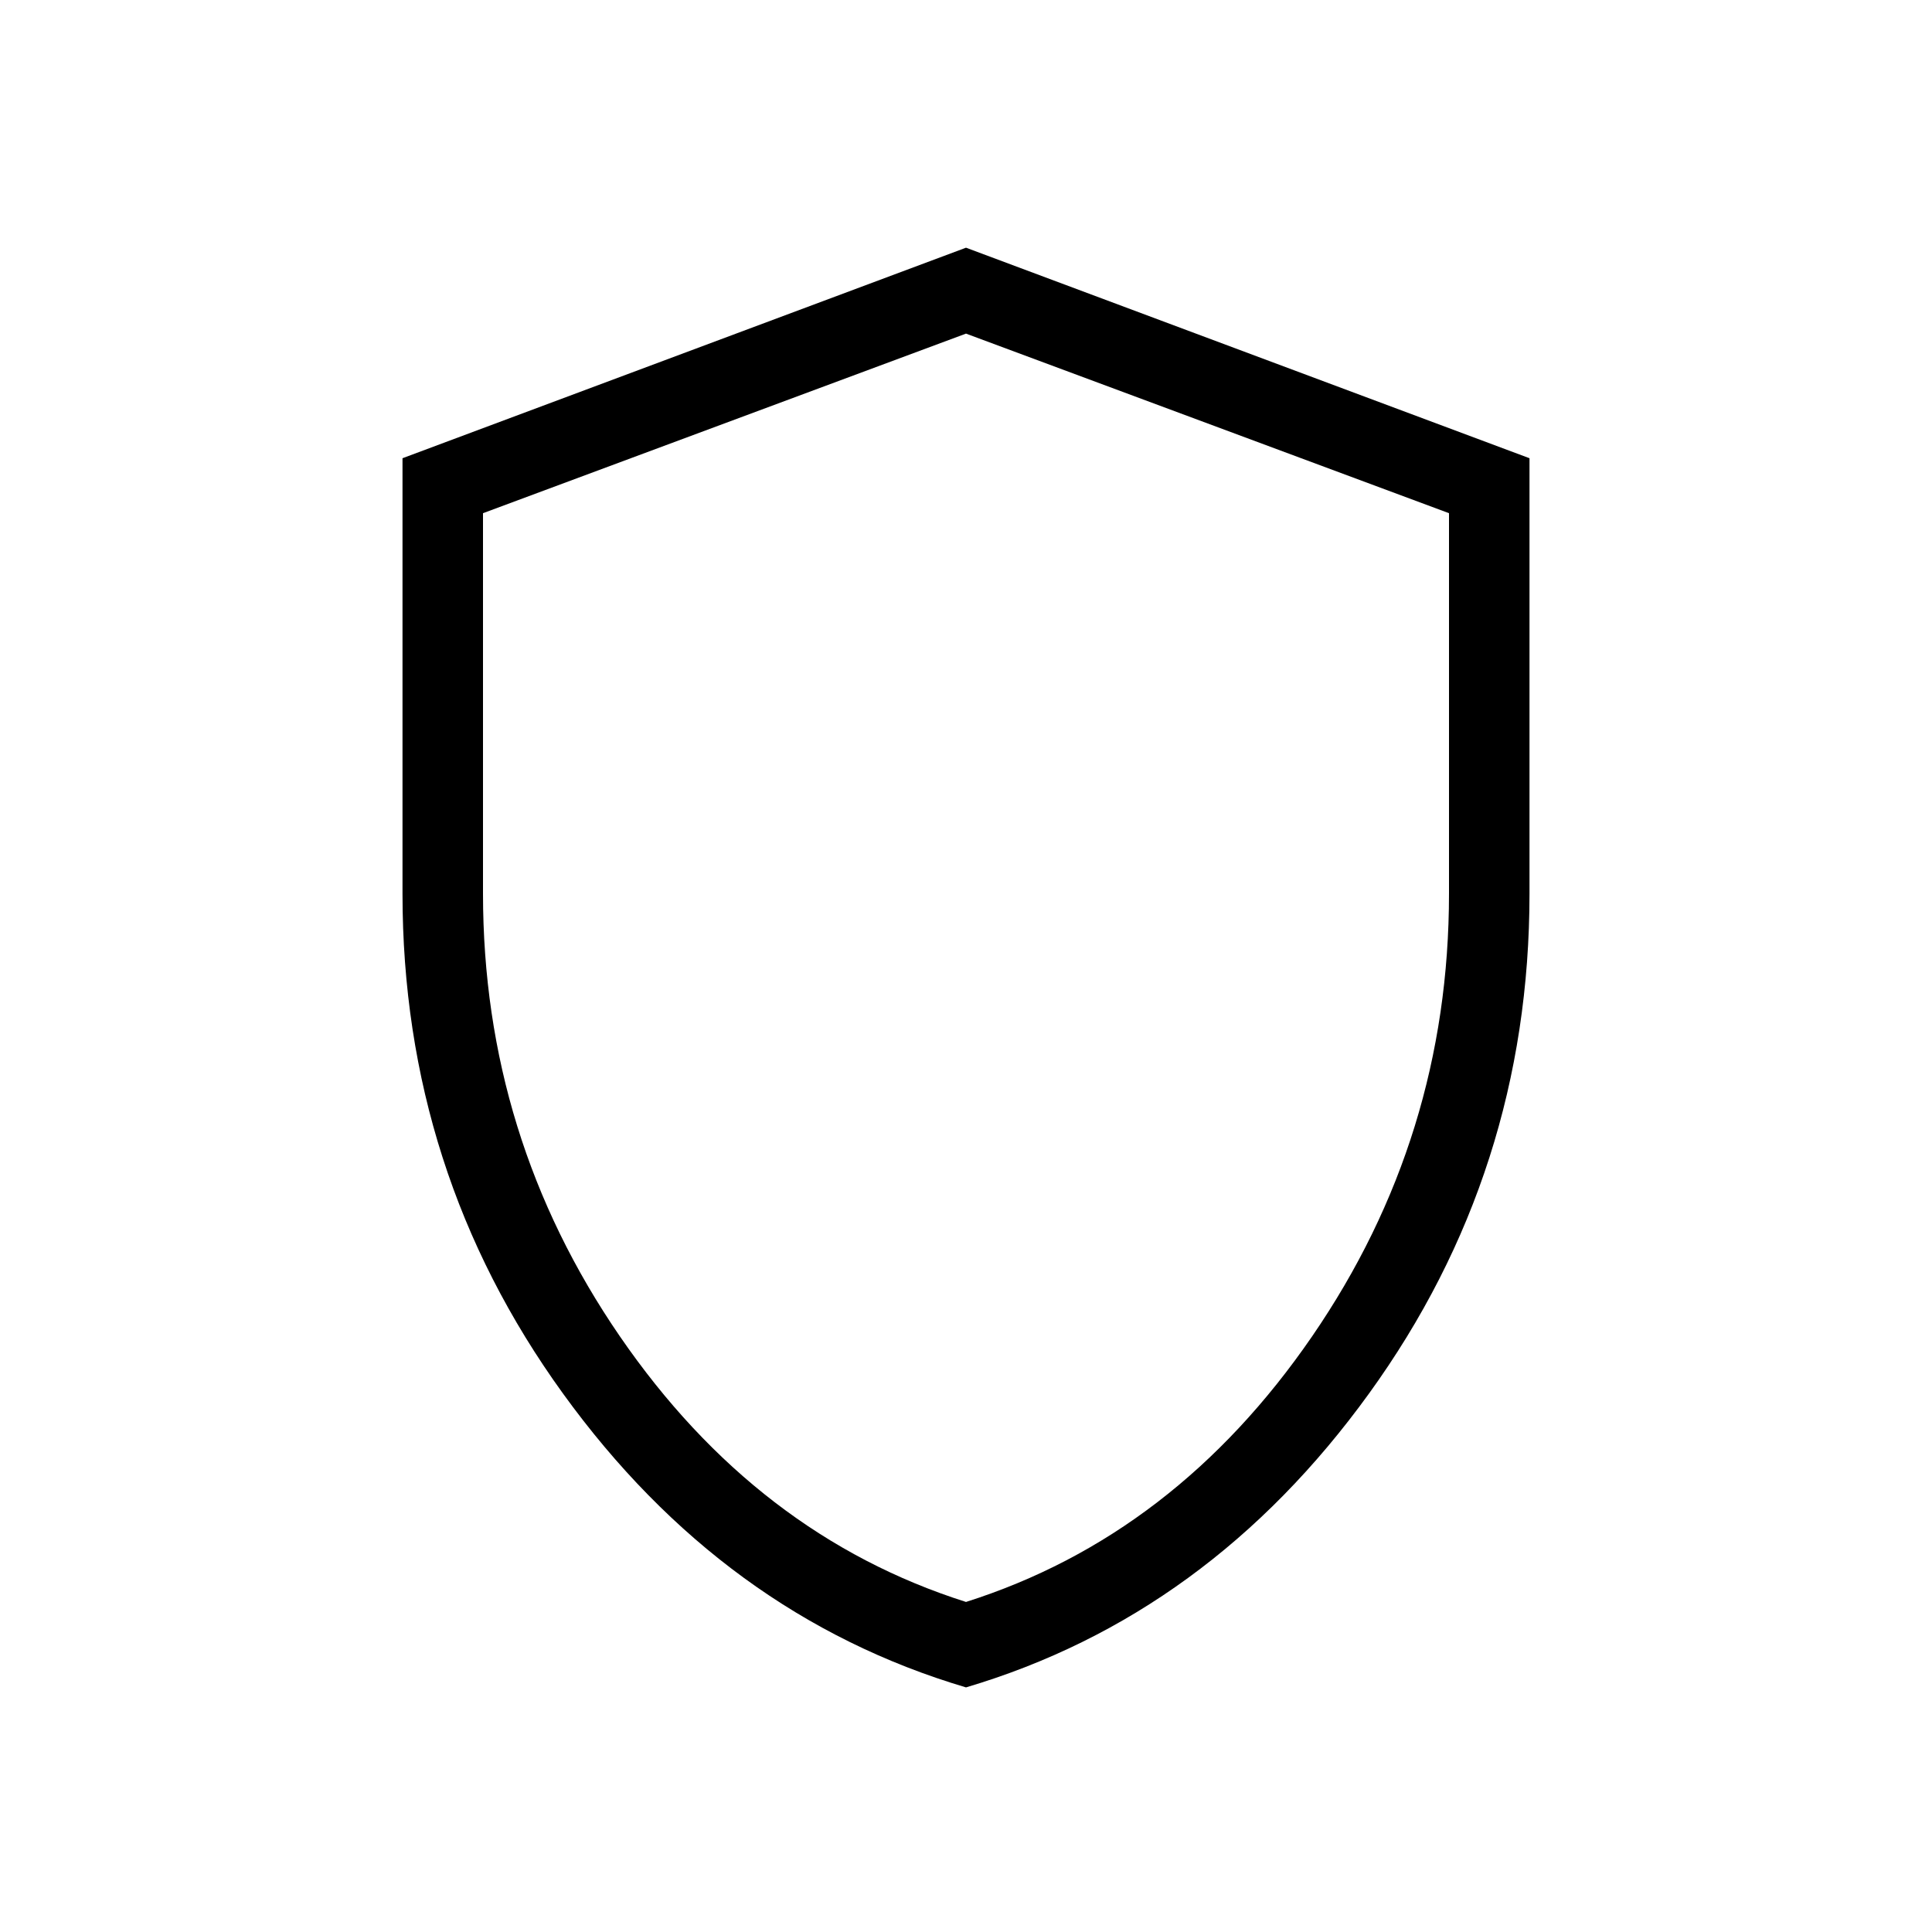
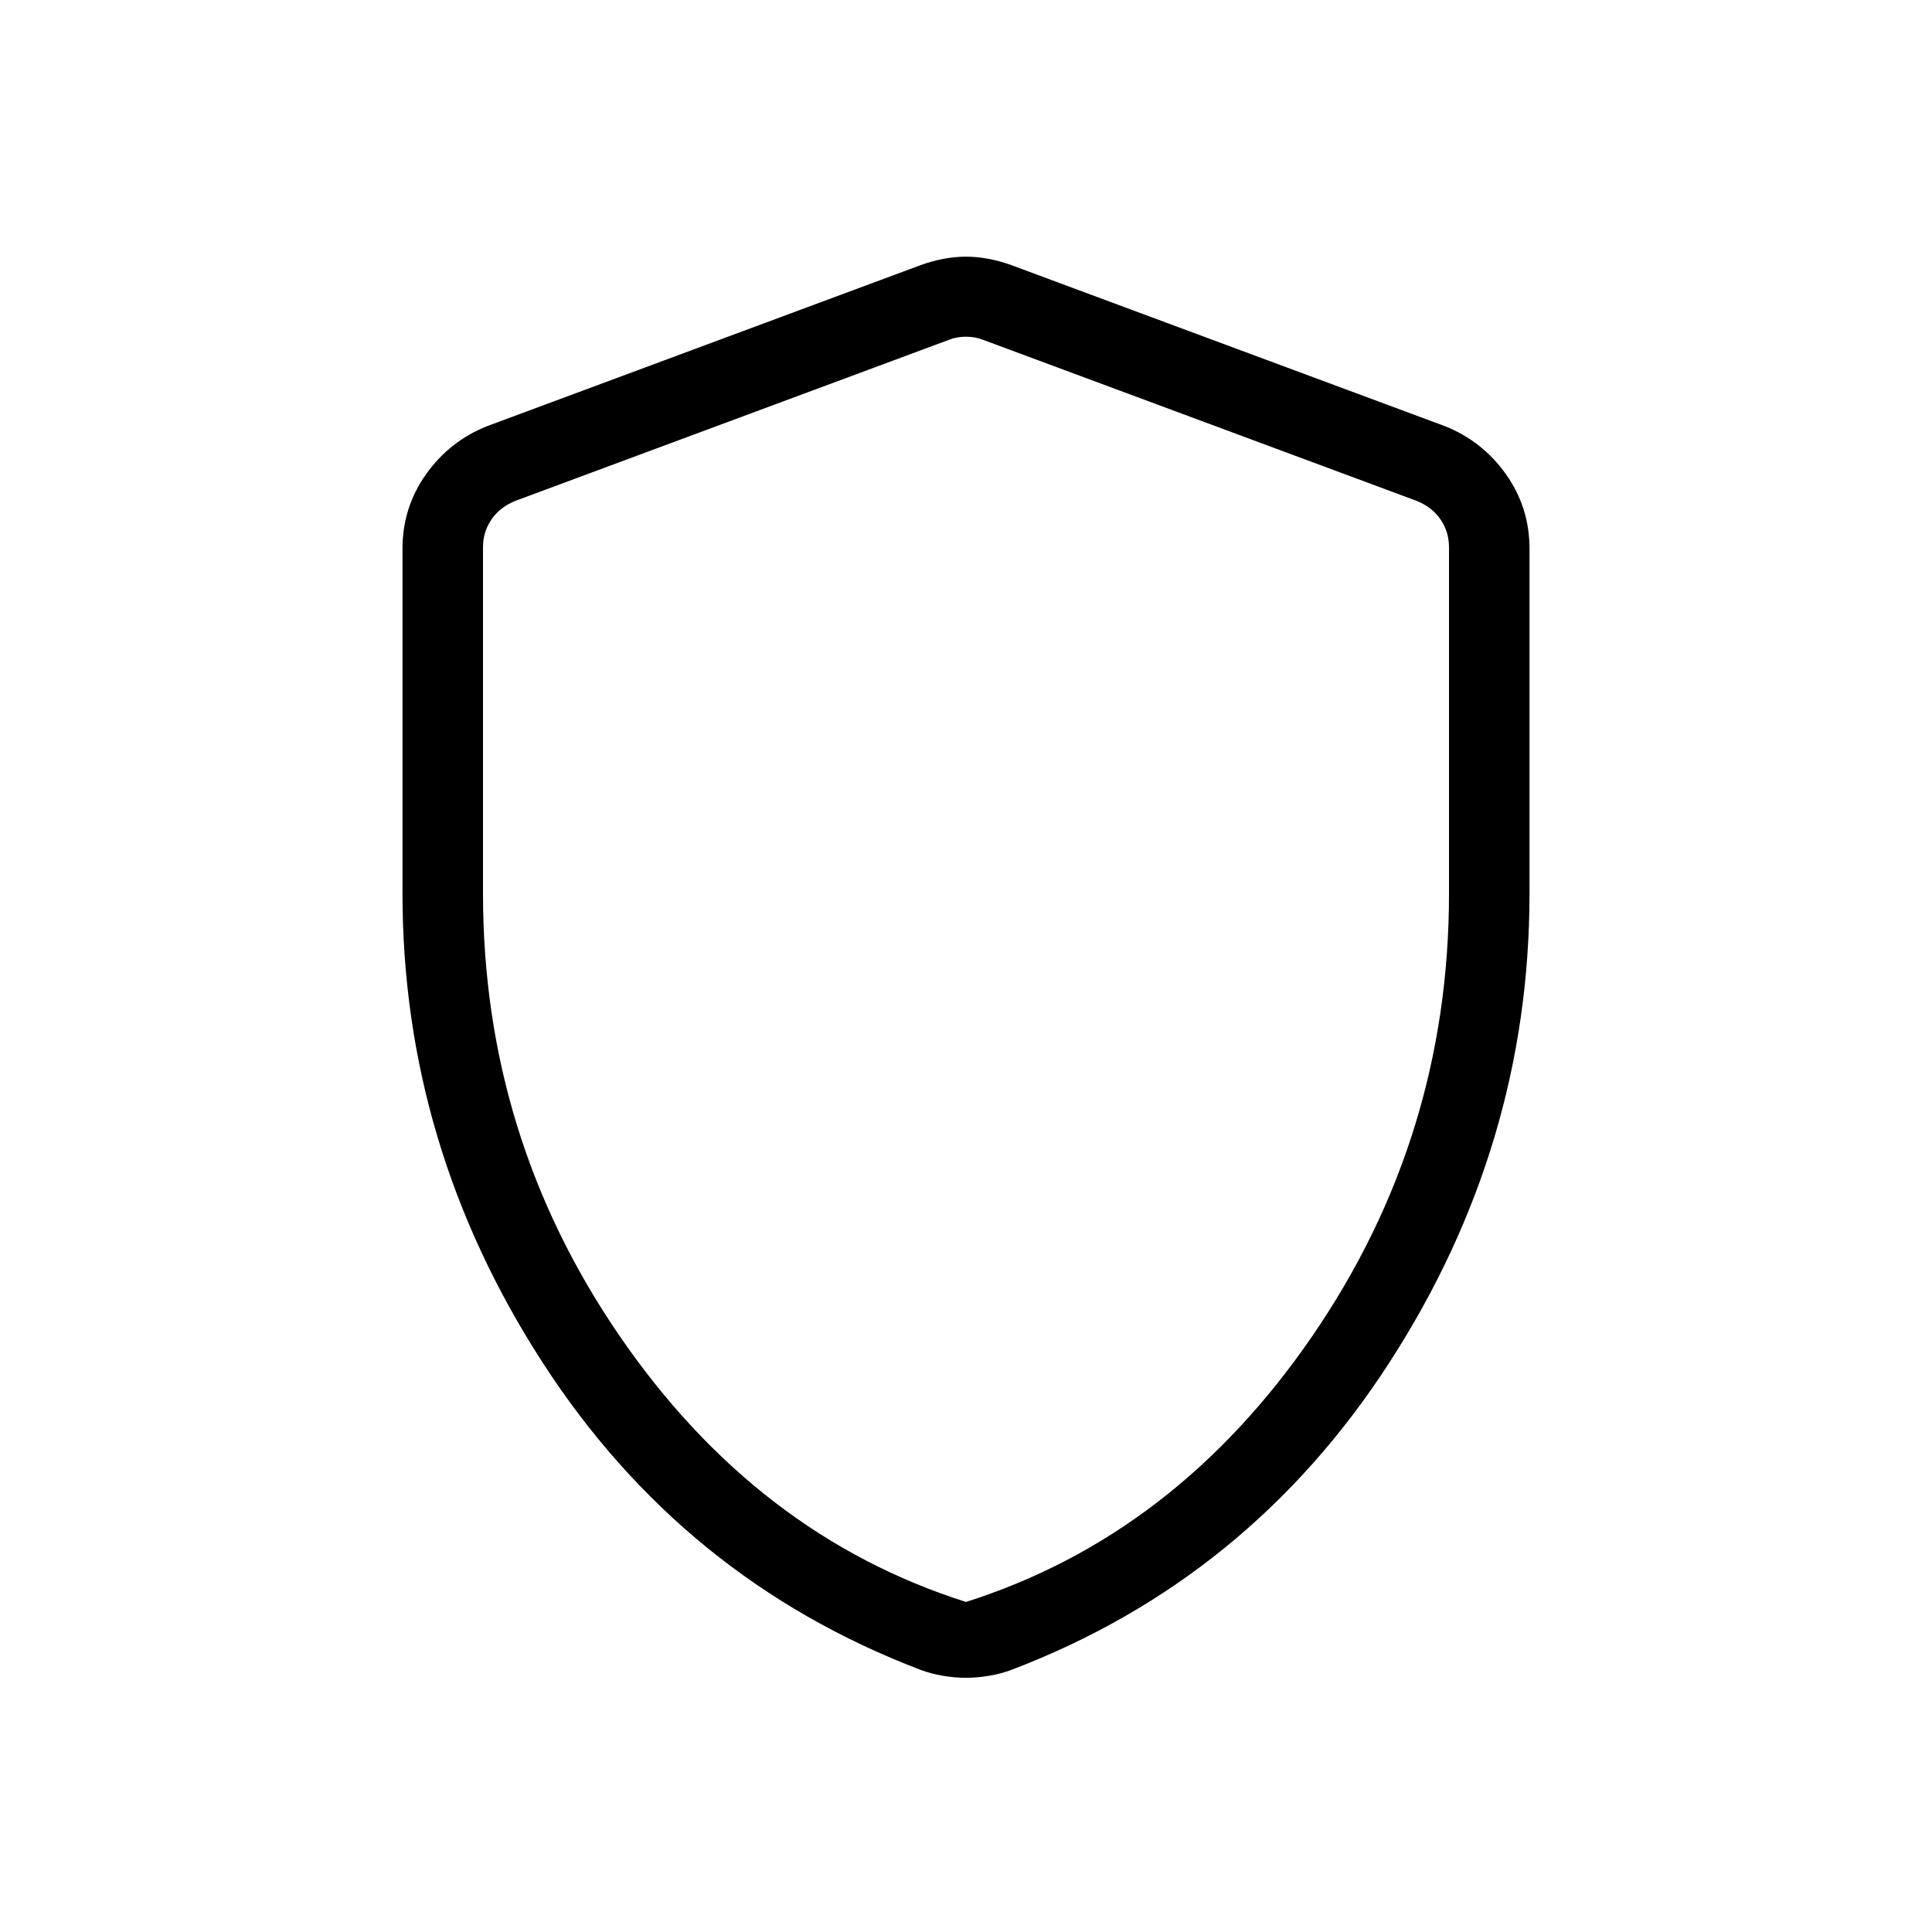
- <svg xmlns="http://www.w3.org/2000/svg" height="24px" viewBox="0-960 960 960" width="24px" fill="#000">
-   <path d="M480-121.54q-120.54-35.77-200.27-146.04Q200-377.85 200-516v-216.31l280-104.61 280 104.61V-516q0 138.15-79.73 248.42Q600.54-157.31 480-121.54Zm0-42.46q104-33 172-132t68-220v-189l-240-89.23L240-705v189q0 121 68 220t172 132Zm0-315.23Z" />
+ <svg xmlns="http://www.w3.org/2000/svg" height="24px" viewBox="0 -960 960 960" width="24px" fill="#000">
+   <path d="M480-126.31q-5.46 0-11.46-1-6-1-11.25-3-118.06-45-187.67-152.65Q200-390.62 200-516v-171.31q0-20.58 11.71-37.05 11.71-16.46 30.29-23.87l215.38-80q11.7-4.23 22.62-4.23 10.92 0 22.62 4.23l215.38 80q18.58 7.41 30.29 23.87Q760-707.89 760-687.31V-516q0 125.38-69.62 233.04-69.61 107.65-187.67 152.65-5.25 2-11.25 3t-11.46 1Zm0-37.69q104-33 172-132t68-220v-172.08q0-7.69-4.23-13.84-4.23-6.16-11.92-9.23l-215.39-80q-3.84-1.54-8.46-1.54-4.62 0-8.46 1.54l-215.39 80q-7.69 3.07-11.92 9.23-4.23 6.15-4.23 13.84V-516q0 121 68 220t172 132Zm0-314.46Z" />
</svg>
